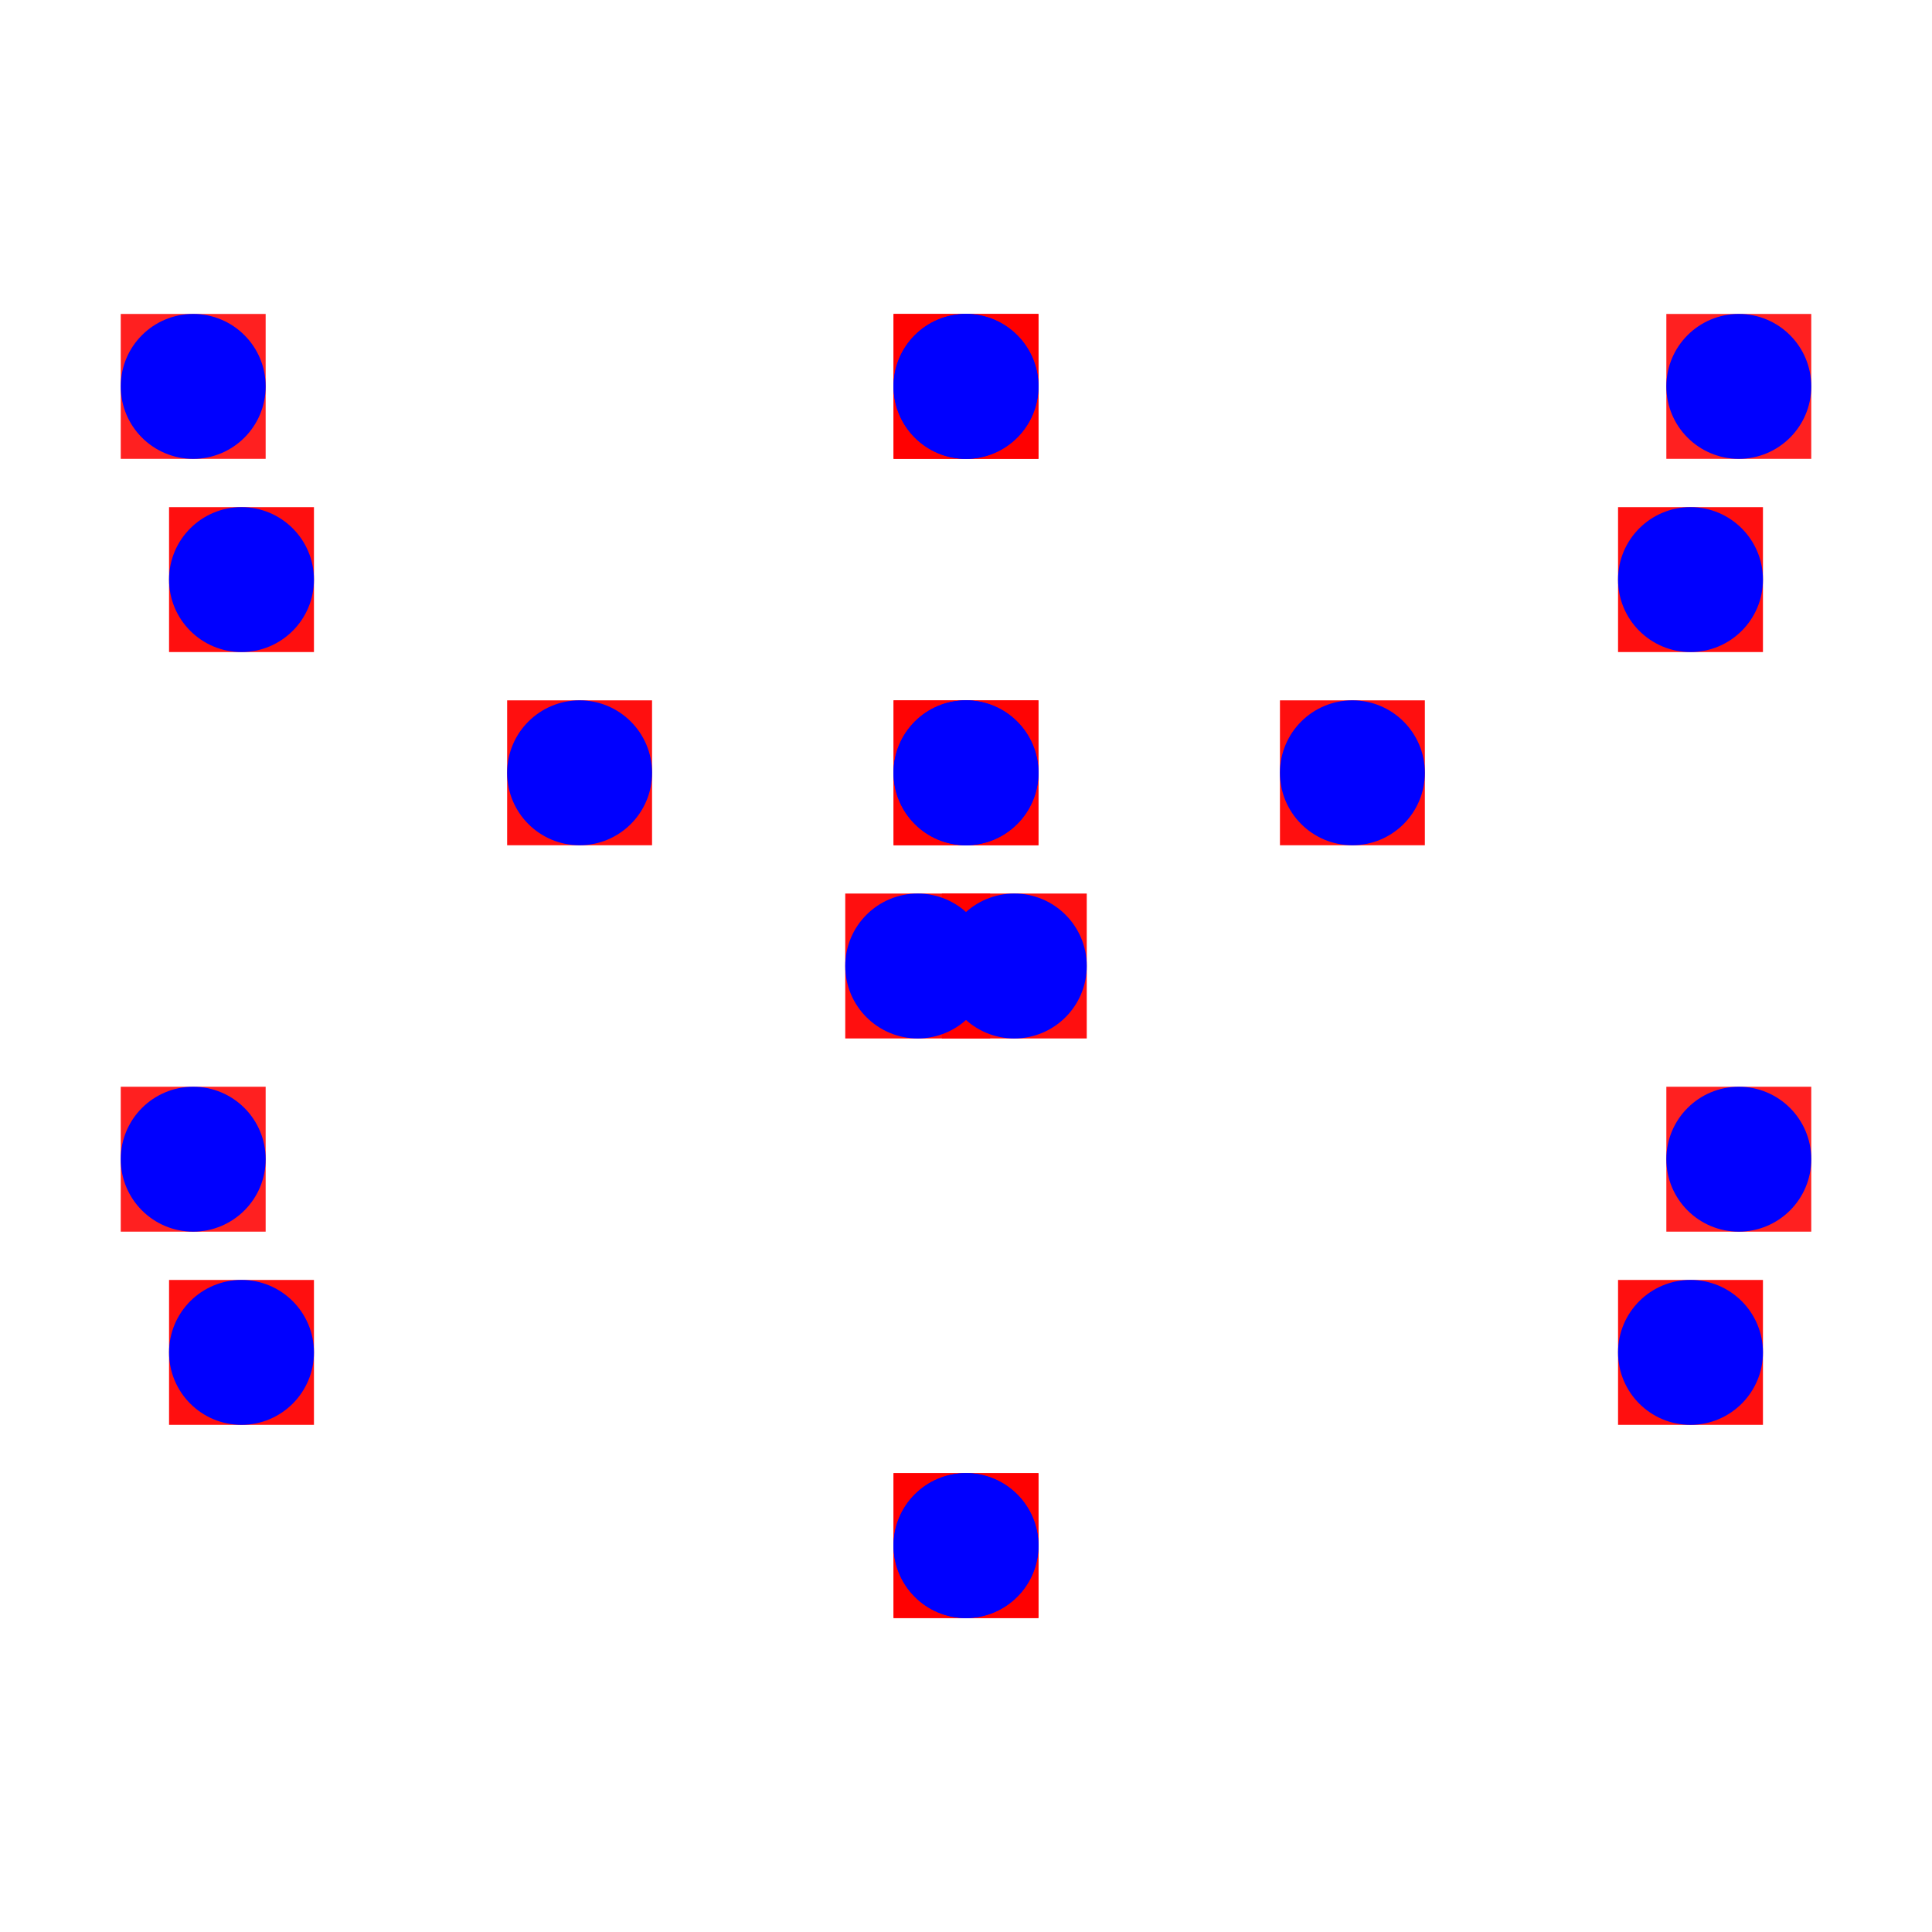
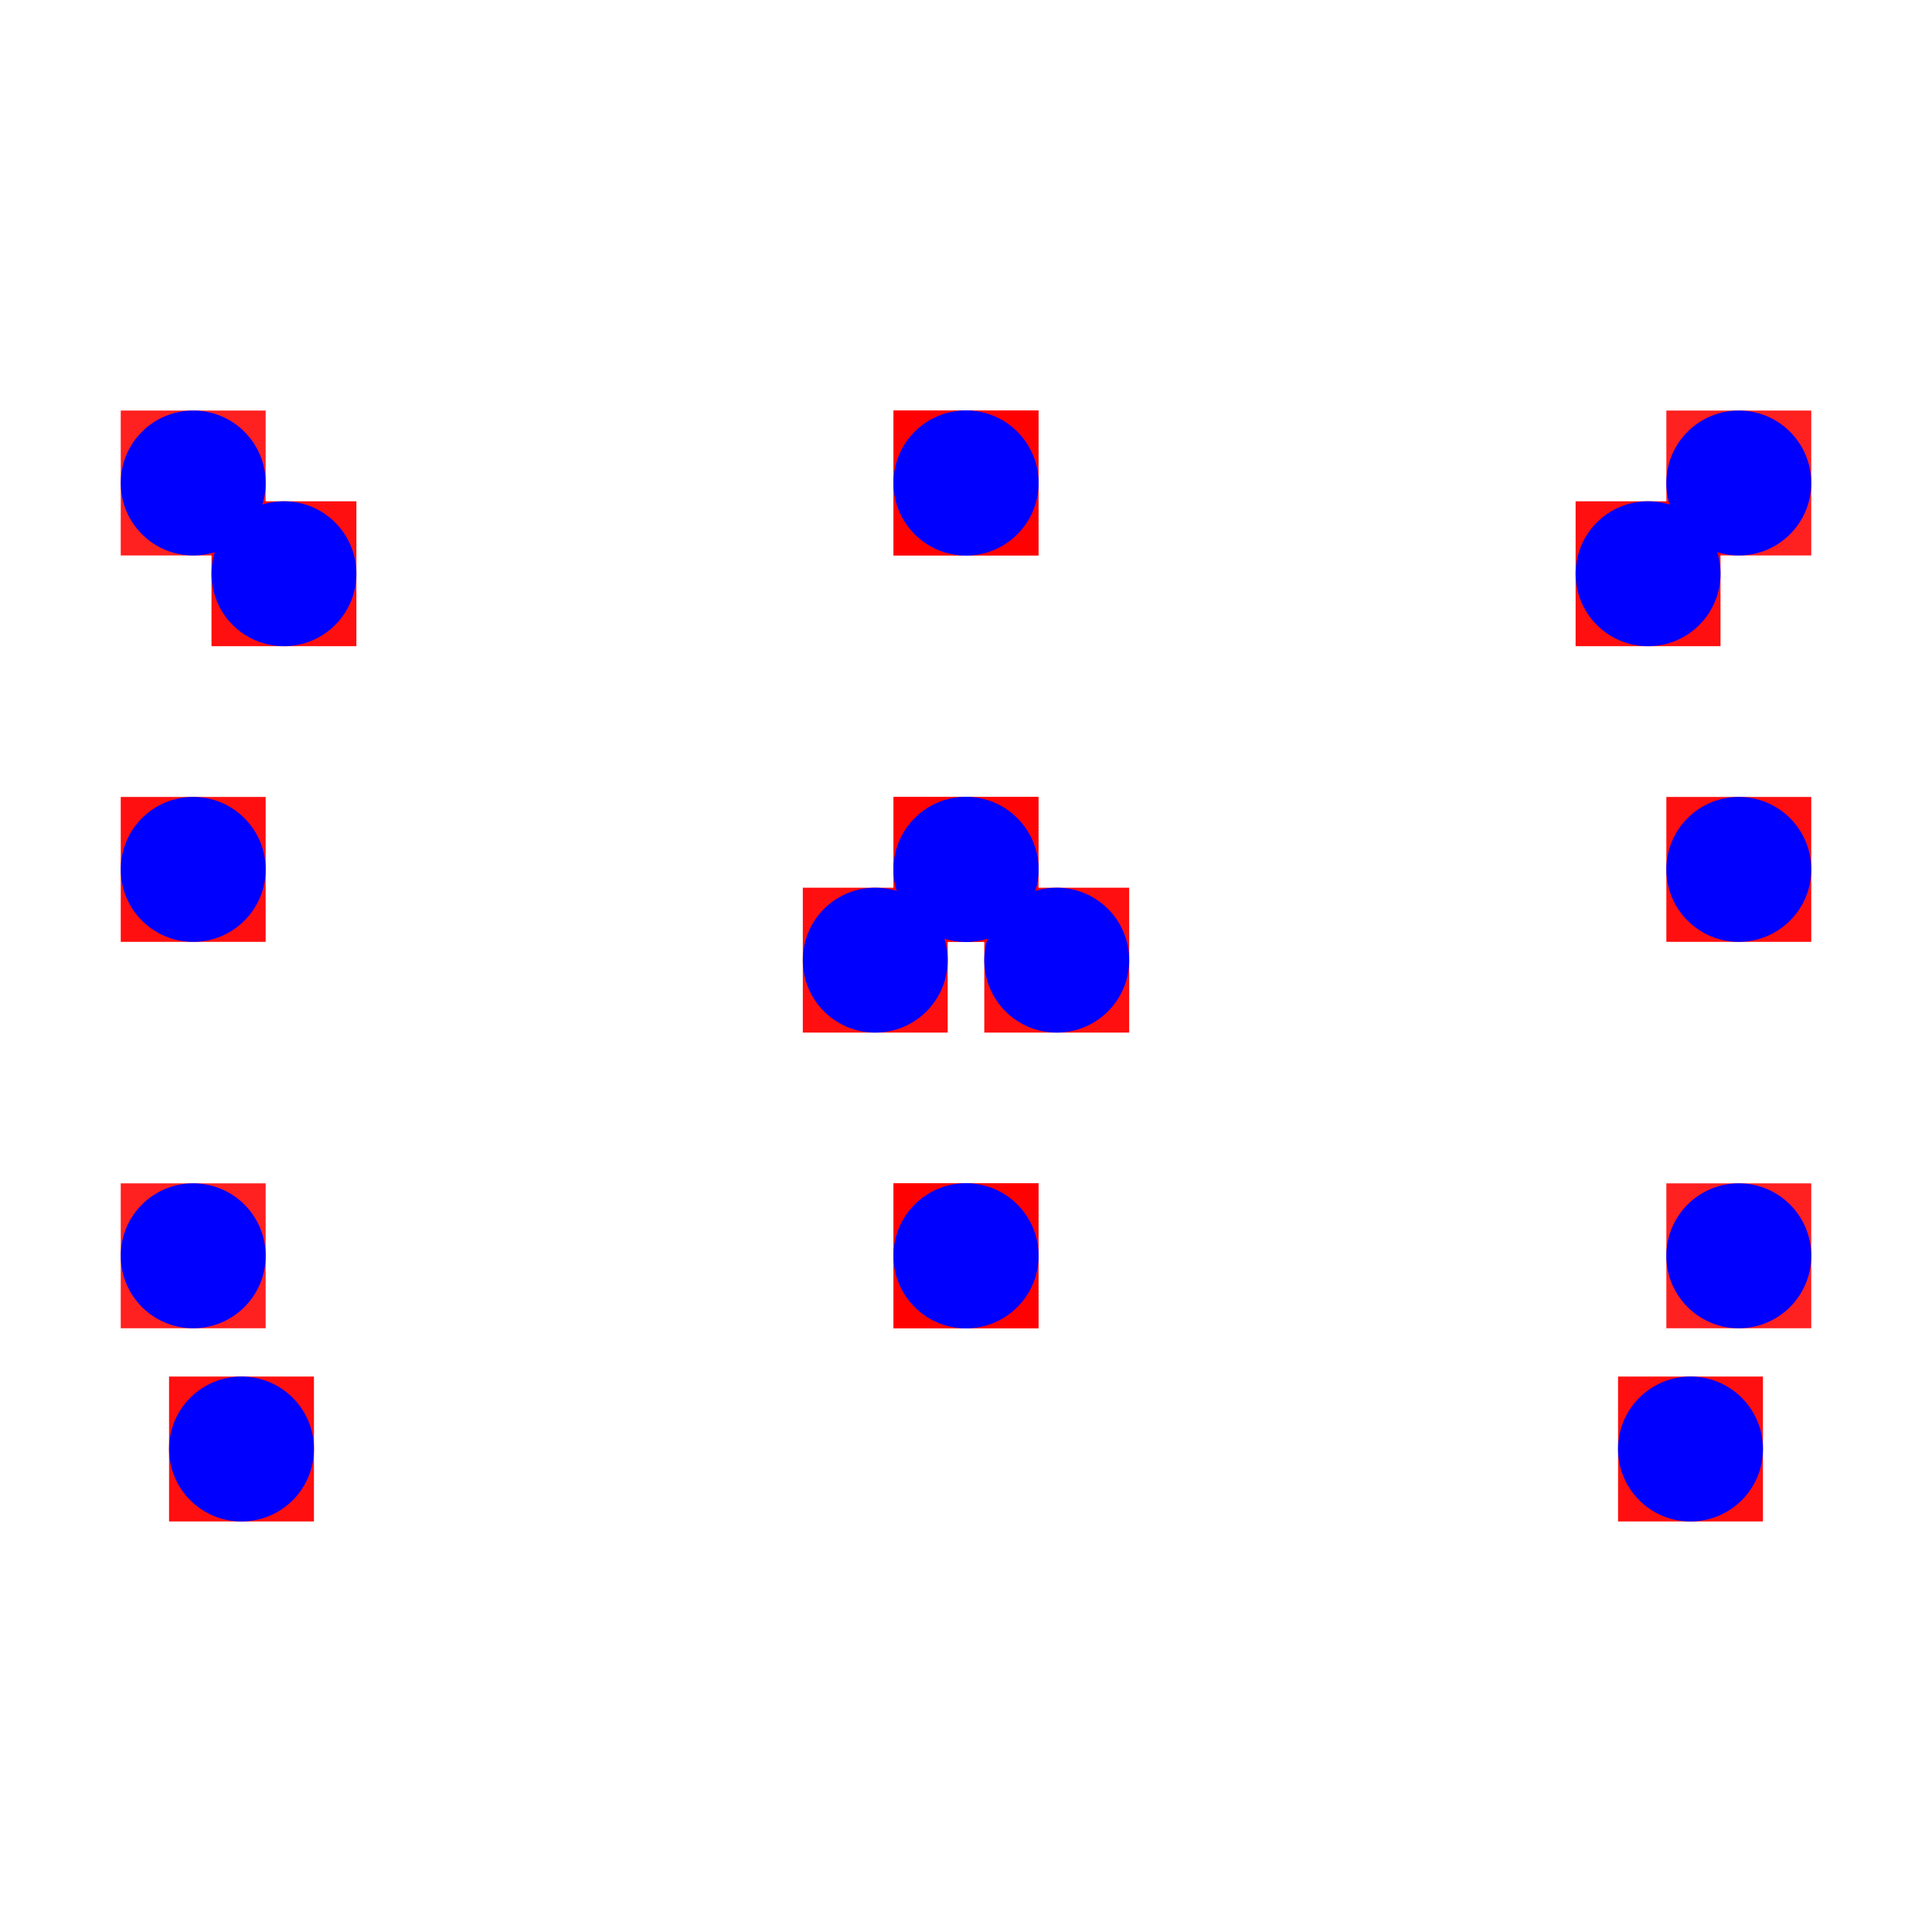
<svg xmlns="http://www.w3.org/2000/svg" width="640" height="640" viewBox="0 0 640 640">
  <rect width="100%" height="100%" fill="white" />
  <g>
-     <rect data-type="rect" data-label="inner3 inner4 bottom" data-x="-0.40000000000000013" data-y="0.3999999999999999" x="296" y="232" width="48" height="48" fill="rgba(255,0,0,0.875)" stroke="black" stroke-width="0.006" />
+     <rect data-type="rect" data-label="inner2 inner3 inner4 bottom" data-x="-2" data-y="0.3999999999999999" x="40" y="264" width="48" height="48" fill="rgba(255,0,0,0.938)" stroke="black" stroke-width="0.006" />
  </g>
  <g>
-     <rect data-type="rect" data-label="top inner1 inner2 inner3" data-x="-0.5" data-y="0" x="280" y="296" width="48" height="48" fill="rgba(255,0,0,0.938)" stroke="black" stroke-width="0.006" />
+     <rect data-type="rect" data-label="inner3 inner4 bottom" data-x="-2" data-y="-0.40000000000000013" x="40" y="392" width="48" height="48" fill="rgba(255,0,0,0.875)" stroke="black" stroke-width="0.006" />
  </g>
  <g>
-     <rect data-type="rect" data-label="inner2 inner3 inner4 bottom" data-x="-0.40000000000000013" data-y="-1.2" x="296" y="488" width="48" height="48" fill="rgba(255,0,0,0.938)" stroke="black" stroke-width="0.006" />
+     <rect data-type="rect" data-label="top inner1 inner2 inner3" data-x="-1.9000000000000001" data-y="-0.8" x="56" y="456" width="48" height="48" fill="rgba(255,0,0,0.938)" stroke="black" stroke-width="0.006" />
  </g>
  <g>
-     <rect data-type="rect" data-label="inner2 inner3 inner4 bottom" data-x="-0.40000000000000013" data-y="1.2" x="296" y="104" width="48" height="48" fill="rgba(255,0,0,0.938)" stroke="black" stroke-width="0.006" />
+     <rect data-type="rect" data-label="inner3 inner4 bottom" data-x="-2" data-y="1.2" x="40" y="136" width="48" height="48" fill="rgba(255,0,0,0.875)" stroke="black" stroke-width="0.006" />
  </g>
  <g>
-     <rect data-type="rect" data-label="inner3 inner4 bottom" data-x="-0.3999999999999999" data-y="0.3999999999999999" x="296" y="232" width="48" height="48" fill="rgba(255,0,0,0.875)" stroke="black" stroke-width="0.006" />
+     <rect data-type="rect" data-label="top inner1 inner2 inner3" data-x="-1.8121320343559644" data-y="1.0121320343559643" x="70.059" y="166.059" width="48" height="48" fill="rgba(255,0,0,0.938)" stroke="black" stroke-width="0.006" />
  </g>
  <g>
-     <rect data-type="rect" data-label="top inner1 inner2 inner3" data-x="-0.3" data-y="0" x="312" y="296" width="48" height="48" fill="rgba(255,0,0,0.938)" stroke="black" stroke-width="0.006" />
+     <rect data-type="rect" data-label="inner2 inner3 inner4 bottom" data-x="1.2" data-y="0.3999999999999999" x="552" y="264" width="48" height="48" fill="rgba(255,0,0,0.938)" stroke="black" stroke-width="0.006" />
  </g>
  <g>
-     <rect data-type="rect" data-label="inner2 inner3 inner4 bottom" data-x="-0.3999999999999999" data-y="-1.2" x="296" y="488" width="48" height="48" fill="rgba(255,0,0,0.938)" stroke="black" stroke-width="0.006" />
+     <rect data-type="rect" data-label="inner3 inner4 bottom" data-x="1.2" data-y="-0.40000000000000013" x="552" y="392" width="48" height="48" fill="rgba(255,0,0,0.875)" stroke="black" stroke-width="0.006" />
  </g>
  <g>
-     <rect data-type="rect" data-label="inner2 inner3 inner4 bottom" data-x="-0.3999999999999999" data-y="1.2" x="296" y="104" width="48" height="48" fill="rgba(255,0,0,0.938)" stroke="black" stroke-width="0.006" />
+     <rect data-type="rect" data-label="top inner1 inner2 inner3" data-x="1.1" data-y="-0.8" x="536" y="456" width="48" height="48" fill="rgba(255,0,0,0.938)" stroke="black" stroke-width="0.006" />
  </g>
  <g>
-     <rect data-type="rect" data-label="inner3 inner4 bottom" data-x="1.2" data-y="-0.40000000000000013" x="552" y="360" width="48" height="48" fill="rgba(255,0,0,0.875)" stroke="black" stroke-width="0.006" />
+     <rect data-type="rect" data-label="inner3 inner4 bottom" data-x="1.2" data-y="1.2" x="552" y="136" width="48" height="48" fill="rgba(255,0,0,0.875)" stroke="black" stroke-width="0.006" />
  </g>
  <g>
-     <rect data-type="rect" data-label="top inner1 inner2 inner3" data-x="1.1" data-y="-0.8" x="536" y="424" width="48" height="48" fill="rgba(255,0,0,0.938)" stroke="black" stroke-width="0.006" />
+     <rect data-type="rect" data-label="top inner1 inner2 inner3" data-x="1.0121320343559643" data-y="1.0121320343559643" x="521.941" y="166.059" width="48" height="48" fill="rgba(255,0,0,0.938)" stroke="black" stroke-width="0.006" />
  </g>
  <g>
-     <rect data-type="rect" data-label="inner3 inner4 bottom" data-x="1.2" data-y="1.2" x="552" y="104" width="48" height="48" fill="rgba(255,0,0,0.875)" stroke="black" stroke-width="0.006" />
+     <rect data-type="rect" data-label="inner2 inner3 inner4 bottom" data-x="-0.3999999999999999" data-y="-0.40000000000000013" x="296" y="392" width="48" height="48" fill="rgba(255,0,0,0.938)" stroke="black" stroke-width="0.006" />
  </g>
  <g>
-     <rect data-type="rect" data-label="top inner1 inner2 inner3" data-x="1.1" data-y="0.8" x="536" y="168" width="48" height="48" fill="rgba(255,0,0,0.938)" stroke="black" stroke-width="0.006" />
+     <rect data-type="rect" data-label="inner2 inner3 inner4 bottom" data-x="-0.3999999999999999" data-y="1.2" x="296" y="136" width="48" height="48" fill="rgba(255,0,0,0.938)" stroke="black" stroke-width="0.006" />
  </g>
  <g>
-     <rect data-type="rect" data-label="inner2 inner3 inner4 bottom" data-x="0.40000000000000013" data-y="0.3999999999999999" x="424" y="232" width="48" height="48" fill="rgba(255,0,0,0.938)" stroke="black" stroke-width="0.006" />
+     <rect data-type="rect" data-label="inner3 inner4 bottom" data-x="-0.3999999999999999" data-y="0.3999999999999999" x="296" y="264" width="48" height="48" fill="rgba(255,0,0,0.875)" stroke="black" stroke-width="0.006" />
  </g>
  <g>
-     <rect data-type="rect" data-label="inner3 inner4 bottom" data-x="-2" data-y="-0.40000000000000013" x="40" y="360" width="48" height="48" fill="rgba(255,0,0,0.875)" stroke="black" stroke-width="0.006" />
+     <rect data-type="rect" data-label="top inner1 inner2 inner3" data-x="-0.21213203435596426" data-y="0.21213203435596426" x="326.059" y="294.059" width="48" height="48" fill="rgba(255,0,0,0.938)" stroke="black" stroke-width="0.006" />
  </g>
  <g>
-     <rect data-type="rect" data-label="top inner1 inner2 inner3" data-x="-1.9000000000000001" data-y="-0.8" x="56" y="424" width="48" height="48" fill="rgba(255,0,0,0.938)" stroke="black" stroke-width="0.006" />
+     <rect data-type="rect" data-label="inner2 inner3 inner4 bottom" data-x="-0.40000000000000013" data-y="-0.40000000000000013" x="296" y="392" width="48" height="48" fill="rgba(255,0,0,0.938)" stroke="black" stroke-width="0.006" />
  </g>
  <g>
-     <rect data-type="rect" data-label="inner3 inner4 bottom" data-x="-2" data-y="1.2" x="40" y="104" width="48" height="48" fill="rgba(255,0,0,0.875)" stroke="black" stroke-width="0.006" />
+     <rect data-type="rect" data-label="inner2 inner3 inner4 bottom" data-x="-0.40000000000000013" data-y="1.2" x="296" y="136" width="48" height="48" fill="rgba(255,0,0,0.938)" stroke="black" stroke-width="0.006" />
  </g>
  <g>
-     <rect data-type="rect" data-label="top inner1 inner2 inner3" data-x="-1.9000000000000001" data-y="0.8" x="56" y="168" width="48" height="48" fill="rgba(255,0,0,0.938)" stroke="black" stroke-width="0.006" />
+     <rect data-type="rect" data-label="inner3 inner4 bottom" data-x="-0.40000000000000013" data-y="0.3999999999999999" x="296" y="264" width="48" height="48" fill="rgba(255,0,0,0.875)" stroke="black" stroke-width="0.006" />
  </g>
  <g>
-     <rect data-type="rect" data-label="inner2 inner3 inner4 bottom" data-x="-1.2000000000000002" data-y="0.3999999999999999" x="168" y="232" width="48" height="48" fill="rgba(255,0,0,0.938)" stroke="black" stroke-width="0.006" />
+     <rect data-type="rect" data-label="top inner1 inner2 inner3" data-x="-0.5878679656440358" data-y="0.21213203435596426" x="265.941" y="294.059" width="48" height="48" fill="rgba(255,0,0,0.938)" stroke="black" stroke-width="0.006" />
  </g>
-   <circle data-type="circle" data-label="" data-x="-0.40000000000000013" data-y="0.3999999999999999" cx="320" cy="256" r="24" fill="blue" stroke="none" stroke-width="0.006" />
-   <circle data-type="circle" data-label="" data-x="-0.5" data-y="0" cx="304" cy="320" r="24" fill="blue" stroke="none" stroke-width="0.006" />
-   <circle data-type="circle" data-label="" data-x="-0.40000000000000013" data-y="-1.2" cx="320" cy="512" r="24" fill="blue" stroke="none" stroke-width="0.006" />
-   <circle data-type="circle" data-label="" data-x="-0.40000000000000013" data-y="1.2" cx="320" cy="128" r="24" fill="blue" stroke="none" stroke-width="0.006" />
-   <circle data-type="circle" data-label="" data-x="-0.3999999999999999" data-y="0.3999999999999999" cx="320" cy="256" r="24" fill="blue" stroke="none" stroke-width="0.006" />
-   <circle data-type="circle" data-label="" data-x="-0.3" data-y="0" cx="336" cy="320" r="24" fill="blue" stroke="none" stroke-width="0.006" />
-   <circle data-type="circle" data-label="" data-x="-0.3999999999999999" data-y="-1.2" cx="320" cy="512" r="24" fill="blue" stroke="none" stroke-width="0.006" />
-   <circle data-type="circle" data-label="" data-x="-0.3999999999999999" data-y="1.2" cx="320" cy="128" r="24" fill="blue" stroke="none" stroke-width="0.006" />
-   <circle data-type="circle" data-label="" data-x="1.2" data-y="-0.40000000000000013" cx="576" cy="384" r="24" fill="blue" stroke="none" stroke-width="0.006" />
-   <circle data-type="circle" data-label="" data-x="1.1" data-y="-0.8" cx="560" cy="448" r="24" fill="blue" stroke="none" stroke-width="0.006" />
-   <circle data-type="circle" data-label="" data-x="1.2" data-y="1.2" cx="576" cy="128" r="24" fill="blue" stroke="none" stroke-width="0.006" />
-   <circle data-type="circle" data-label="" data-x="1.1" data-y="0.8" cx="560" cy="192" r="24" fill="blue" stroke="none" stroke-width="0.006" />
-   <circle data-type="circle" data-label="" data-x="0.40000000000000013" data-y="0.3999999999999999" cx="448" cy="256" r="24" fill="blue" stroke="none" stroke-width="0.006" />
-   <circle data-type="circle" data-label="" data-x="-2" data-y="-0.40000000000000013" cx="64" cy="384" r="24" fill="blue" stroke="none" stroke-width="0.006" />
-   <circle data-type="circle" data-label="" data-x="-1.9000000000000001" data-y="-0.8" cx="80" cy="448" r="24" fill="blue" stroke="none" stroke-width="0.006" />
-   <circle data-type="circle" data-label="" data-x="-2" data-y="1.2" cx="64" cy="128" r="24" fill="blue" stroke="none" stroke-width="0.006" />
-   <circle data-type="circle" data-label="" data-x="-1.9000000000000001" data-y="0.8" cx="80" cy="192" r="24" fill="blue" stroke="none" stroke-width="0.006" />
-   <circle data-type="circle" data-label="" data-x="-1.2000000000000002" data-y="0.3999999999999999" cx="192" cy="256" r="24" fill="blue" stroke="none" stroke-width="0.006" />
+   <circle data-type="circle" data-label="" data-x="-2" data-y="0.3999999999999999" cx="64" cy="288" r="24" fill="blue" stroke="none" stroke-width="0.006" />
+   <circle data-type="circle" data-label="" data-x="-2" data-y="-0.40000000000000013" cx="64" cy="416" r="24" fill="blue" stroke="none" stroke-width="0.006" />
+   <circle data-type="circle" data-label="" data-x="-1.9000000000000001" data-y="-0.8" cx="80" cy="480" r="24" fill="blue" stroke="none" stroke-width="0.006" />
+   <circle data-type="circle" data-label="" data-x="-2" data-y="1.2" cx="64" cy="160" r="24" fill="blue" stroke="none" stroke-width="0.006" />
+   <circle data-type="circle" data-label="" data-x="-1.8121320343559644" data-y="1.0121320343559643" cx="94.059" cy="190.059" r="24" fill="blue" stroke="none" stroke-width="0.006" />
+   <circle data-type="circle" data-label="" data-x="1.2" data-y="0.3999999999999999" cx="576" cy="288" r="24" fill="blue" stroke="none" stroke-width="0.006" />
+   <circle data-type="circle" data-label="" data-x="1.2" data-y="-0.40000000000000013" cx="576" cy="416" r="24" fill="blue" stroke="none" stroke-width="0.006" />
+   <circle data-type="circle" data-label="" data-x="1.1" data-y="-0.8" cx="560" cy="480" r="24" fill="blue" stroke="none" stroke-width="0.006" />
+   <circle data-type="circle" data-label="" data-x="1.2" data-y="1.2" cx="576" cy="160" r="24" fill="blue" stroke="none" stroke-width="0.006" />
+   <circle data-type="circle" data-label="" data-x="1.0121320343559643" data-y="1.0121320343559643" cx="545.941" cy="190.059" r="24" fill="blue" stroke="none" stroke-width="0.006" />
+   <circle data-type="circle" data-label="" data-x="-0.3999999999999999" data-y="-0.40000000000000013" cx="320" cy="416" r="24" fill="blue" stroke="none" stroke-width="0.006" />
+   <circle data-type="circle" data-label="" data-x="-0.3999999999999999" data-y="1.2" cx="320" cy="160" r="24" fill="blue" stroke="none" stroke-width="0.006" />
+   <circle data-type="circle" data-label="" data-x="-0.3999999999999999" data-y="0.3999999999999999" cx="320" cy="288" r="24" fill="blue" stroke="none" stroke-width="0.006" />
+   <circle data-type="circle" data-label="" data-x="-0.21213203435596426" data-y="0.21213203435596426" cx="350.059" cy="318.059" r="24" fill="blue" stroke="none" stroke-width="0.006" />
+   <circle data-type="circle" data-label="" data-x="-0.40000000000000013" data-y="-0.40000000000000013" cx="320" cy="416" r="24" fill="blue" stroke="none" stroke-width="0.006" />
+   <circle data-type="circle" data-label="" data-x="-0.40000000000000013" data-y="1.2" cx="320" cy="160" r="24" fill="blue" stroke="none" stroke-width="0.006" />
+   <circle data-type="circle" data-label="" data-x="-0.40000000000000013" data-y="0.3999999999999999" cx="320" cy="288" r="24" fill="blue" stroke="none" stroke-width="0.006" />
+   <circle data-type="circle" data-label="" data-x="-0.5878679656440358" data-y="0.21213203435596426" cx="289.941" cy="318.059" r="24" fill="blue" stroke="none" stroke-width="0.006" />
  <g id="crosshair" style="display: none">
    <line id="crosshair-h" y1="0" y2="640" stroke="#666" stroke-width="0.5" />
    <line id="crosshair-v" x1="0" x2="640" stroke="#666" stroke-width="0.5" />
    <text id="coordinates" font-family="monospace" font-size="12" fill="#666" />
  </g>
</svg>
